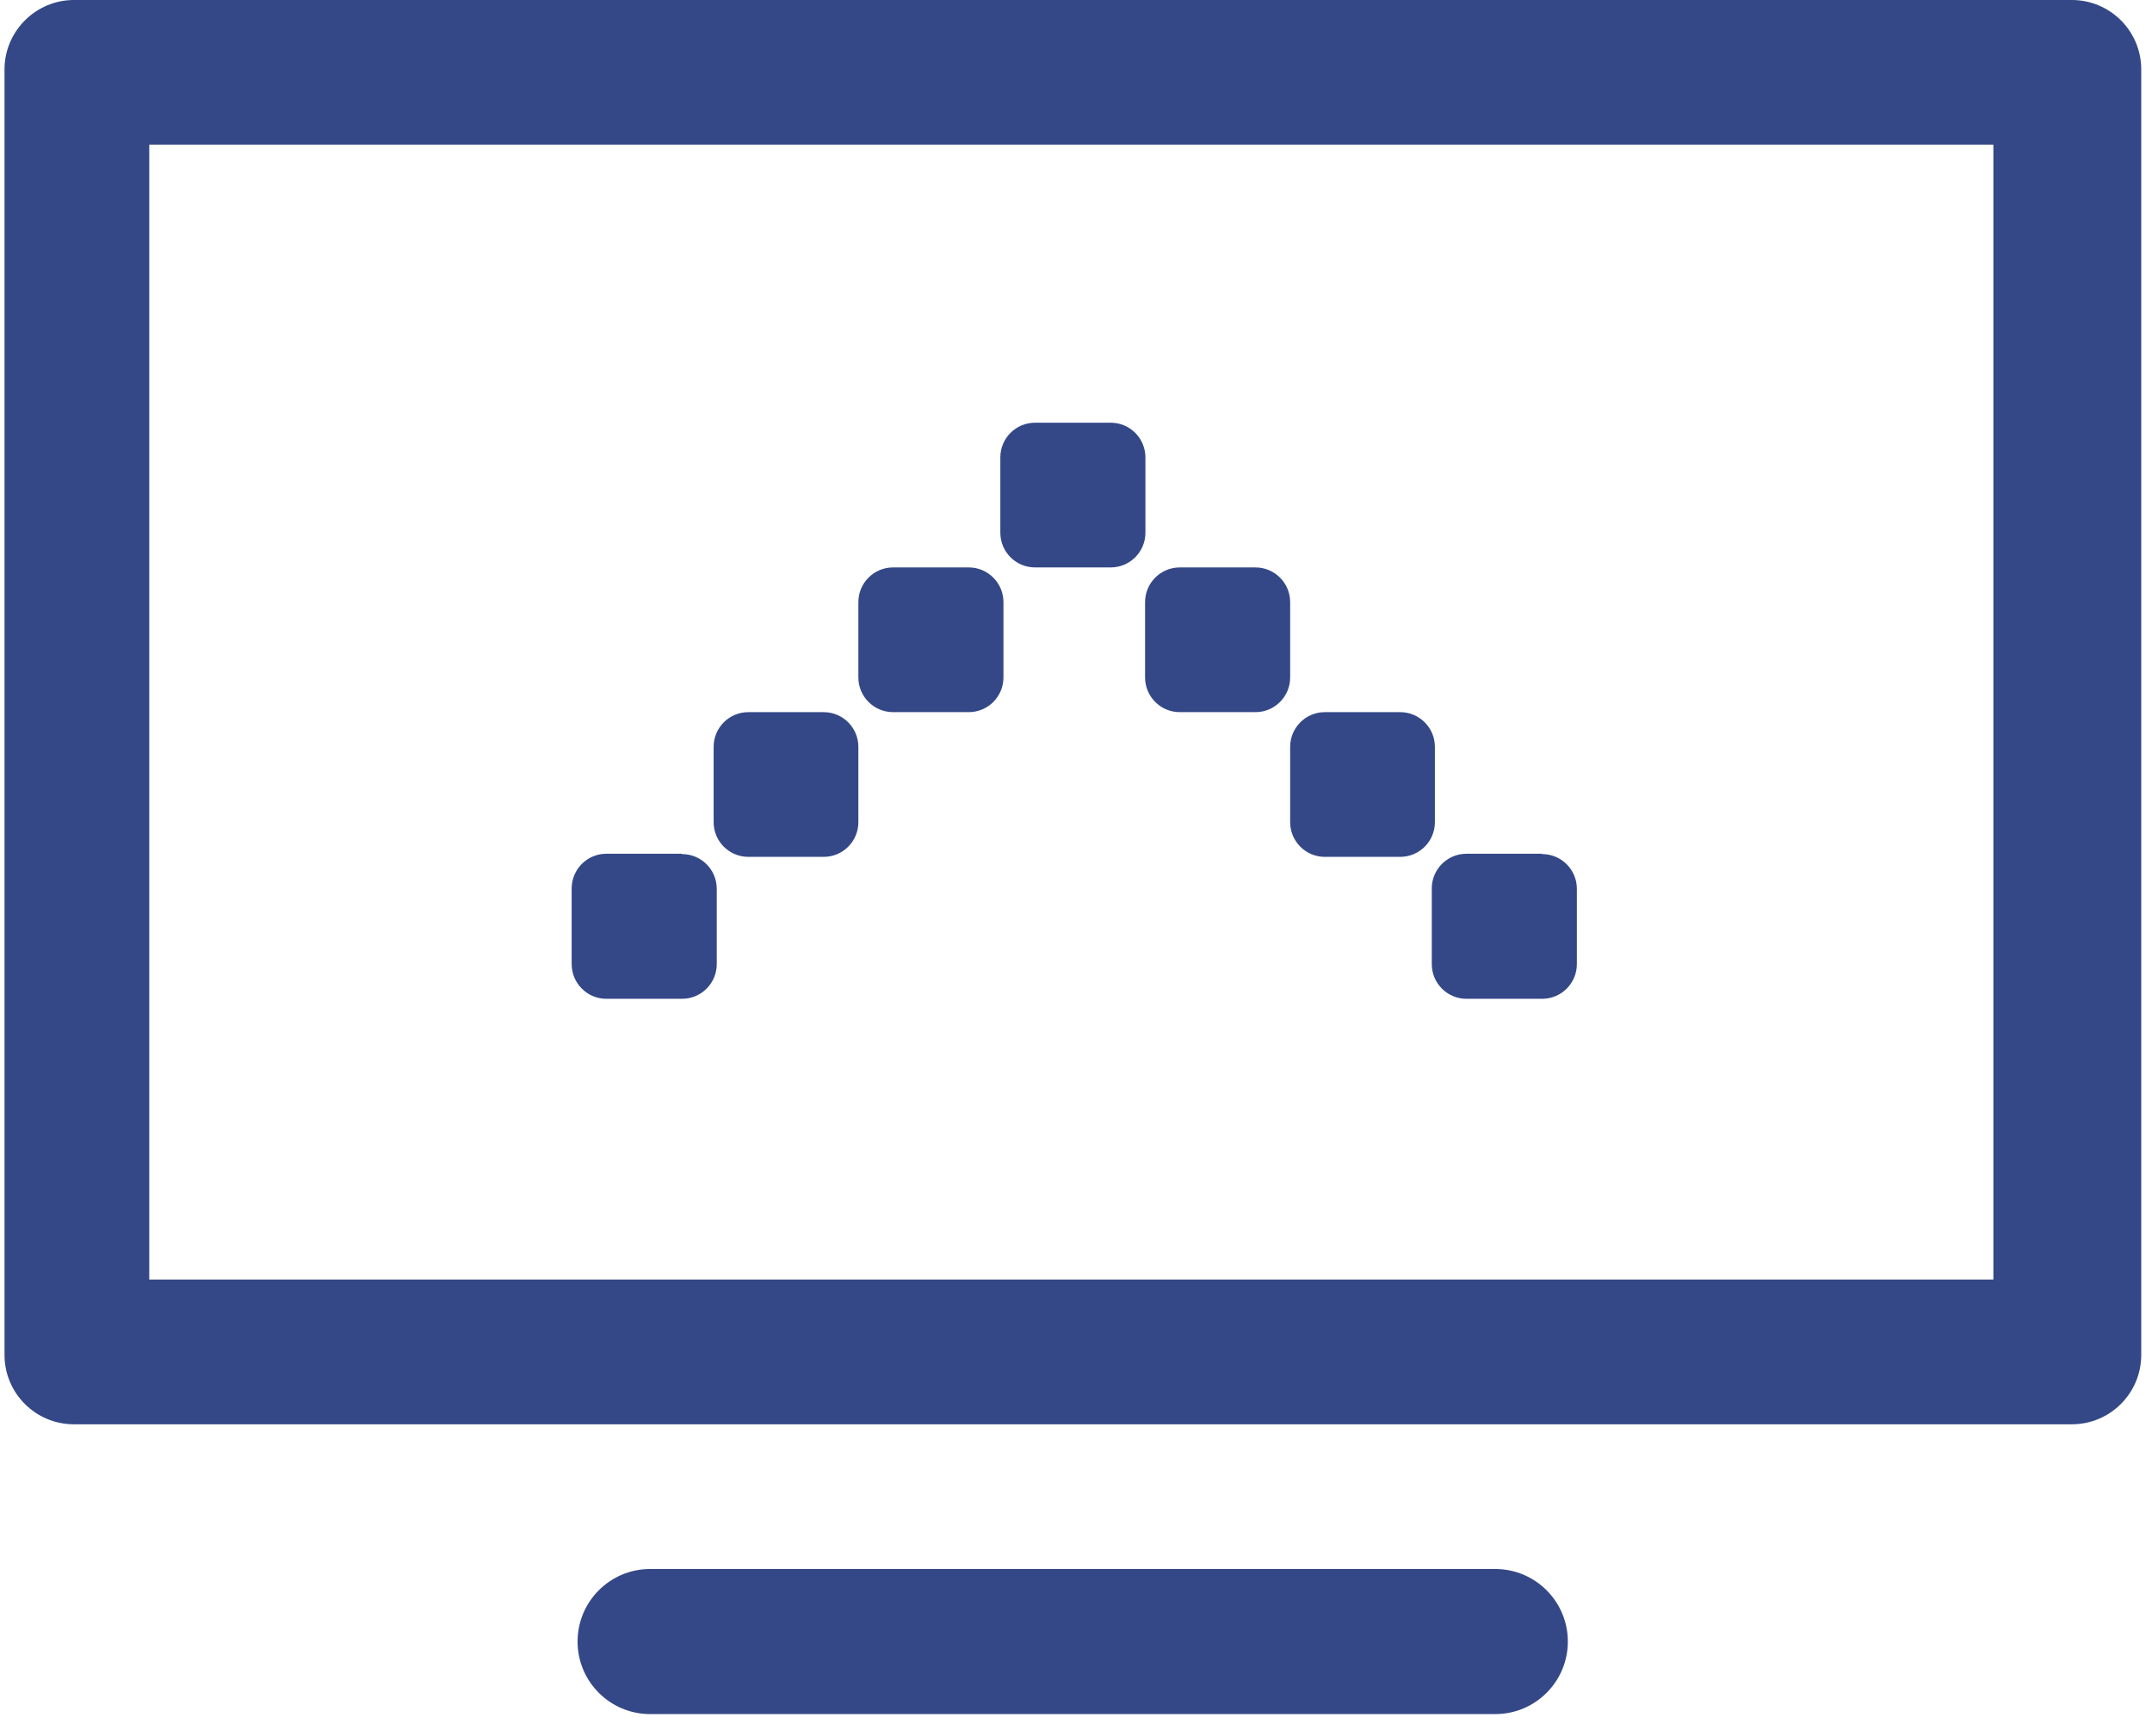
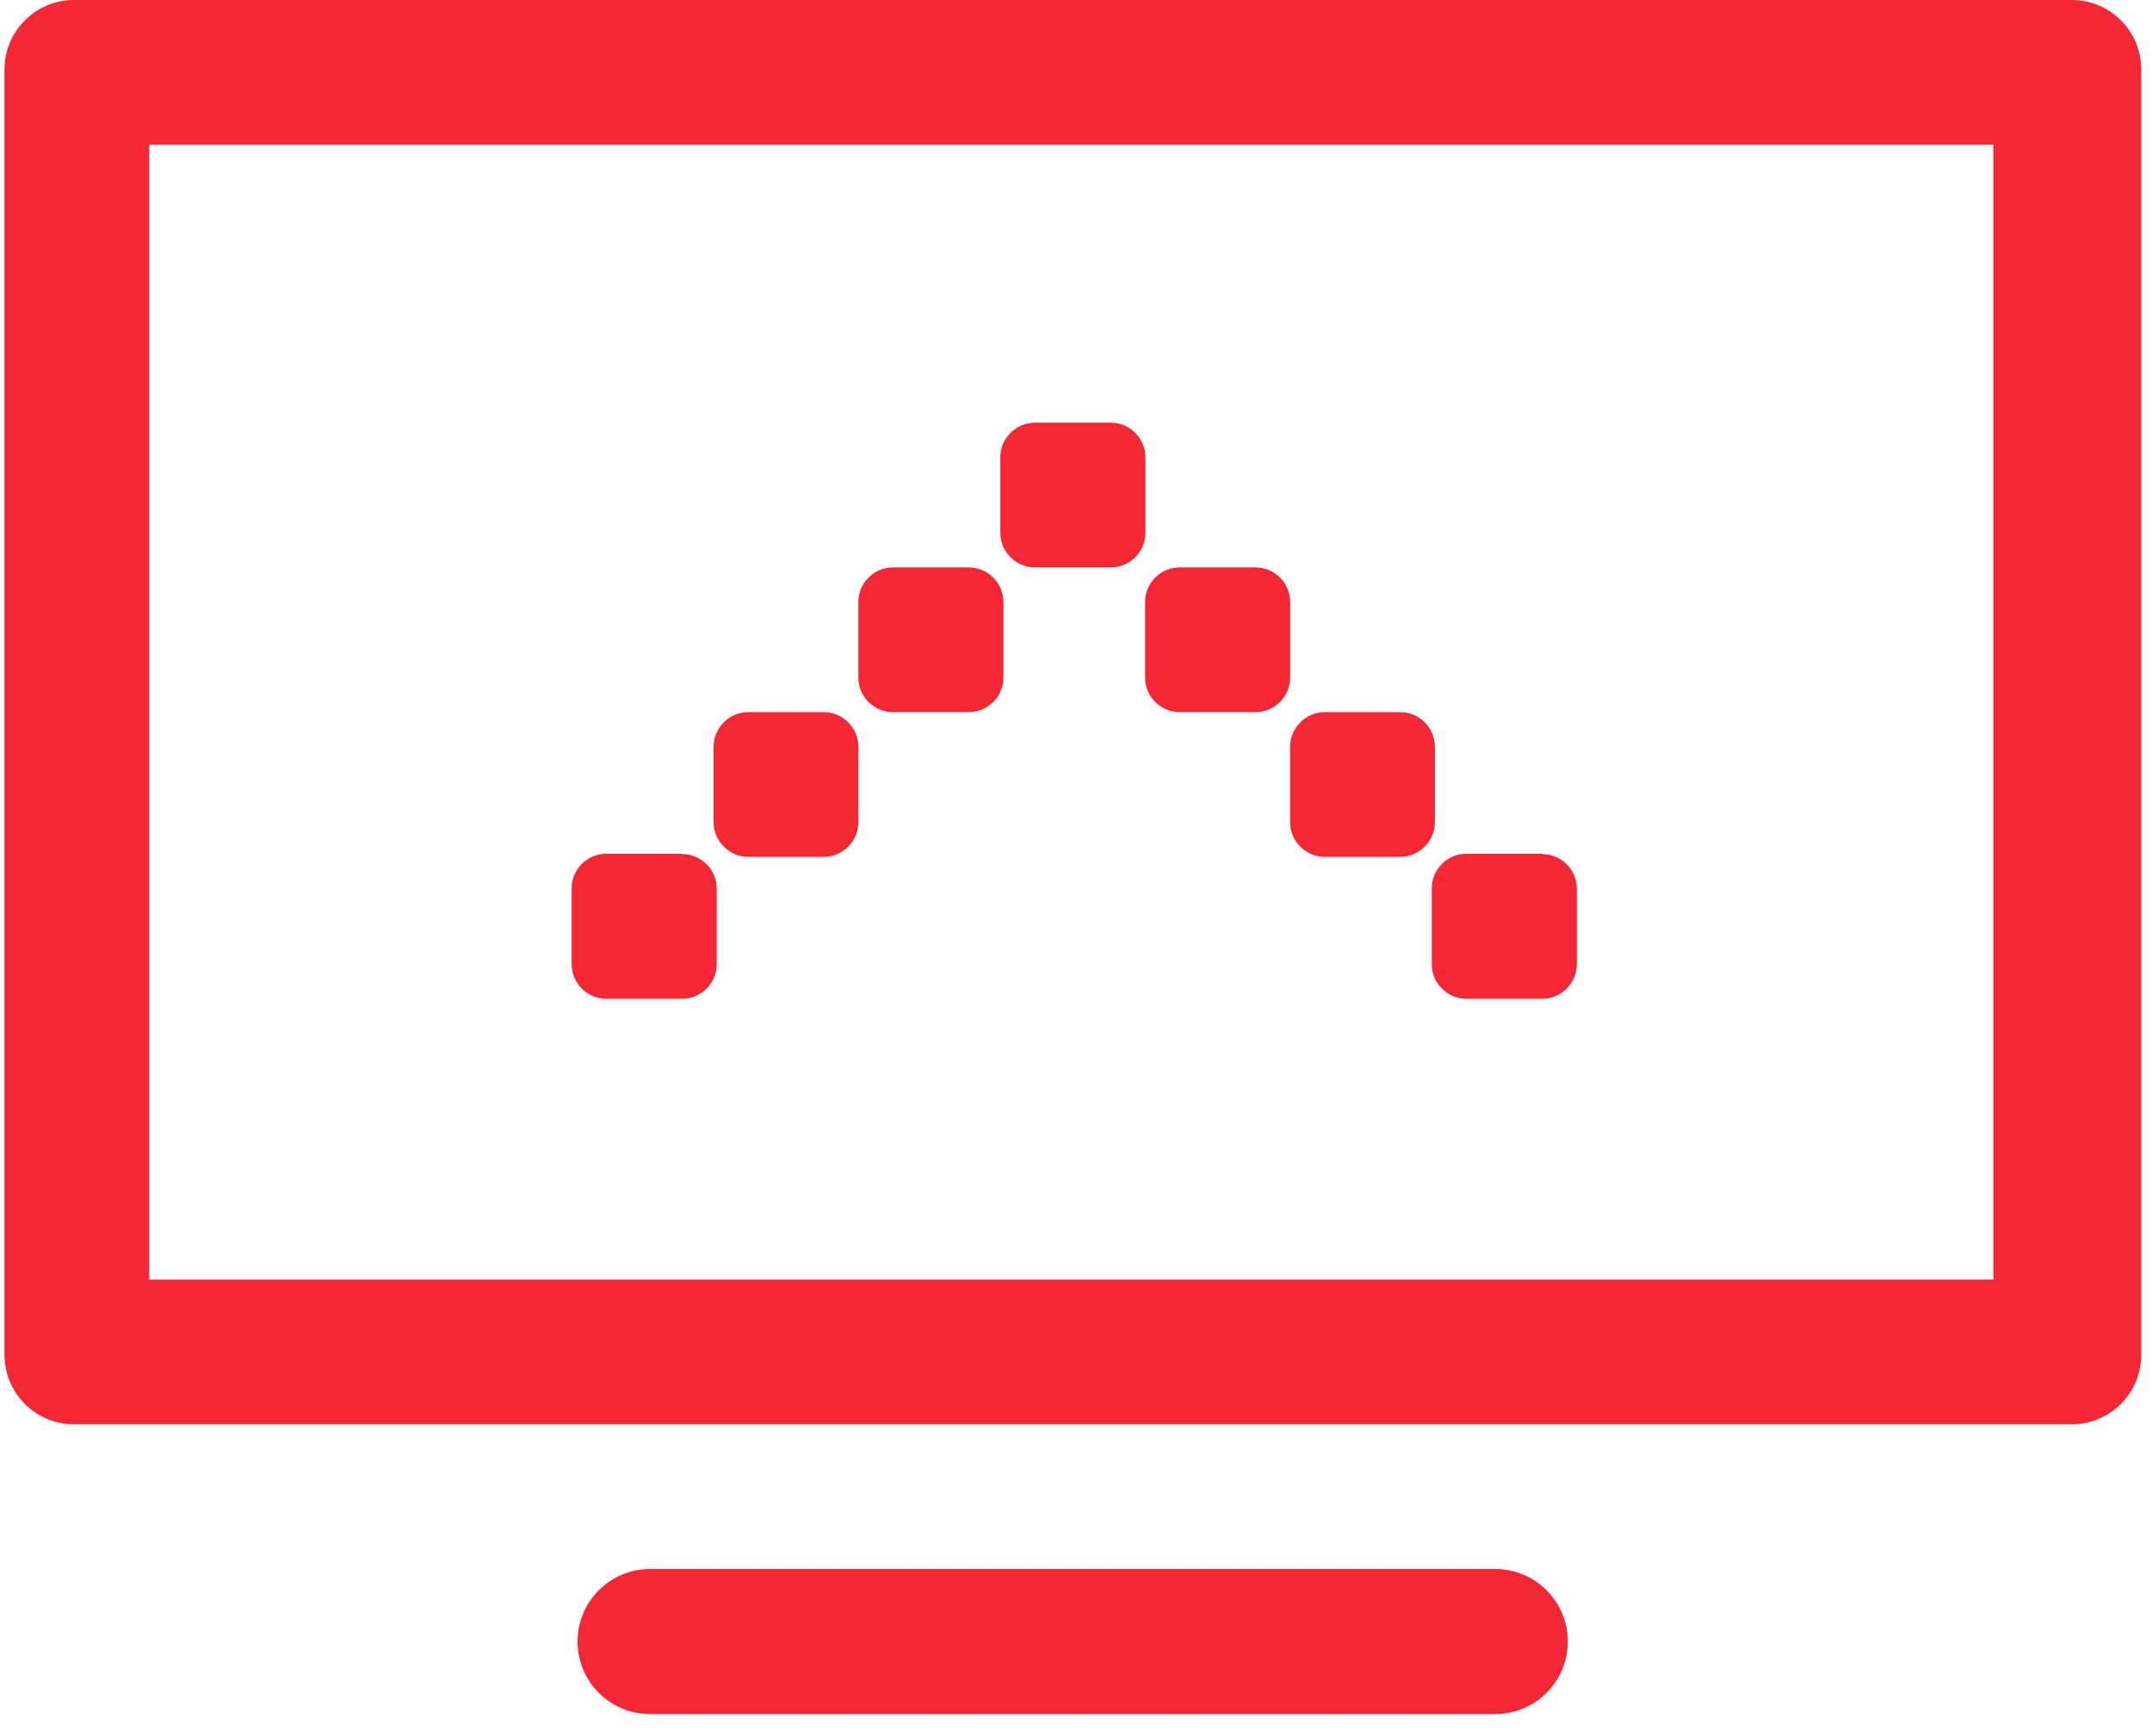
<svg xmlns="http://www.w3.org/2000/svg" viewBox="0 0 62 50" fill="none">
-   <path d="M61.69 39.04a2 2 0 01-2 2H2.13a2 2 0 01-2-2V2c0-1.1.9-2 2-2h57.56a2 2 0 012 2v37.04zm-57.4-2.17h53.14V4.17H4.3v32.7zM43.08 45.21H18.73a2.09 2.09 0 000 4.18h24.35a2.09 2.09 0 100-4.18z" fill="#344887" />
-   <path d="M27.9 16.35h-2.17a1 1 0 00-1 1v2.17a1 1 0 001 1h2.18a1 1 0 001-1v-2.17a1 1 0 00-1-1zM23.73 20.52h-2.17a1 1 0 00-1 1v2.17a1 1 0 001 1h2.17a1 1 0 001-1v-2.17a1 1 0 00-1-1zM19.65 24.6h-2.18a1 1 0 00-1 1v2.18a1 1 0 001 1h2.18a1 1 0 001-1v-2.17a1 1 0 00-1-1zM44.43 24.6h-2.18a1 1 0 00-1 1v2.18a1 1 0 001 1h2.18a1 1 0 001-1v-2.17a1 1 0 00-1-1zM32 12.18h-2.18a1 1 0 00-1 1v2.17a1 1 0 001 1H32a1 1 0 001-1v-2.17a1 1 0 00-1-1zM36.17 16.35h-2.18a1 1 0 00-1 1v2.17a1 1 0 001 1h2.18a1 1 0 001-1v-2.17a1 1 0 00-1-1zM40.34 20.52h-2.17a1 1 0 00-1 1v2.17a1 1 0 001 1h2.17a1 1 0 001-1v-2.17a1 1 0 00-1-1z" fill="#344887" />
+   <path d="M61.69 39.04a2 2 0 01-2 2H2.13a2 2 0 01-2-2V2c0-1.1.9-2 2-2h57.56a2 2 0 012 2v37.04zm-57.4-2.17h53.14V4.17H4.3v32.7zM43.08 45.21H18.73a2.09 2.09 0 000 4.18h24.35a2.09 2.09 0 100-4.18z" fill="#F32735" />
+   <path d="M27.9 16.35h-2.17a1 1 0 00-1 1v2.17a1 1 0 001 1h2.18a1 1 0 001-1v-2.17a1 1 0 00-1-1zM23.73 20.52h-2.17a1 1 0 00-1 1v2.17a1 1 0 001 1h2.17a1 1 0 001-1v-2.17a1 1 0 00-1-1zM19.65 24.6h-2.18a1 1 0 00-1 1v2.18a1 1 0 001 1h2.18a1 1 0 001-1v-2.17a1 1 0 00-1-1zM44.43 24.6h-2.18a1 1 0 00-1 1v2.18a1 1 0 001 1h2.18a1 1 0 001-1v-2.17a1 1 0 00-1-1zM32 12.18h-2.18a1 1 0 00-1 1v2.17a1 1 0 001 1H32a1 1 0 001-1v-2.17a1 1 0 00-1-1zM36.17 16.35h-2.18a1 1 0 00-1 1v2.17a1 1 0 001 1h2.18a1 1 0 001-1v-2.17a1 1 0 00-1-1zM40.34 20.52h-2.17a1 1 0 00-1 1v2.17a1 1 0 001 1h2.17a1 1 0 001-1v-2.17a1 1 0 00-1-1z" fill="#F32735" />
</svg>
